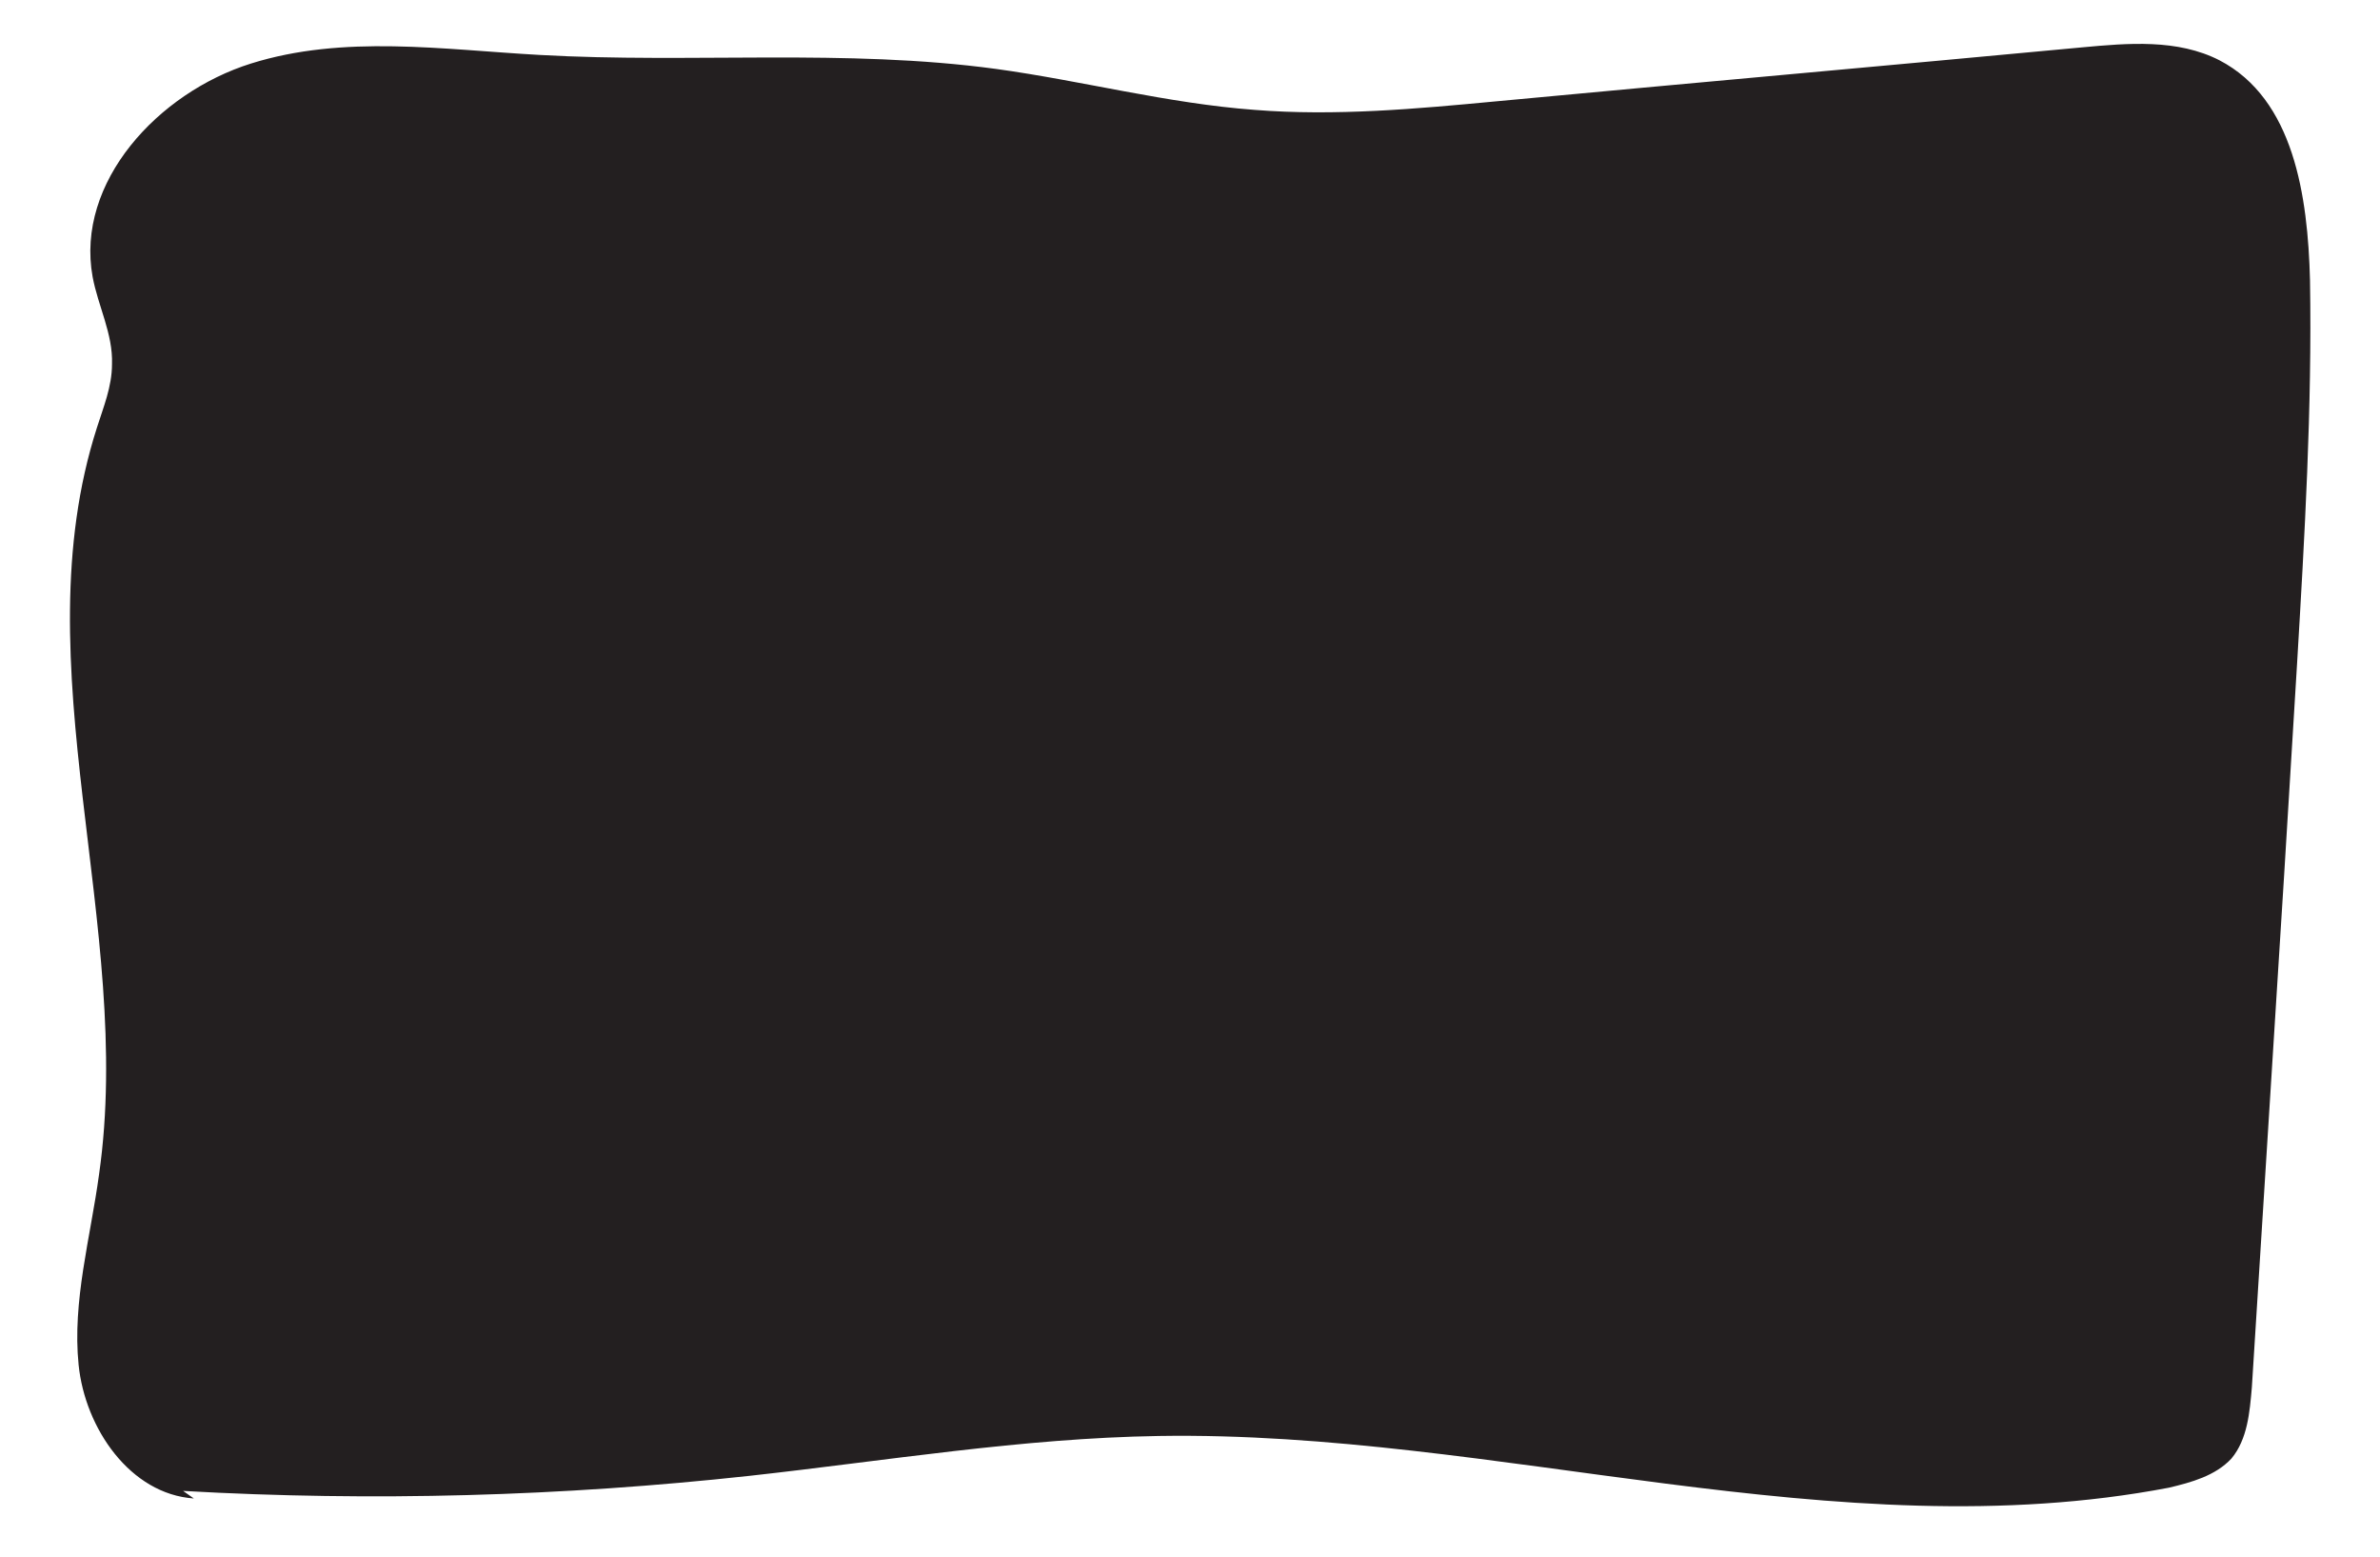
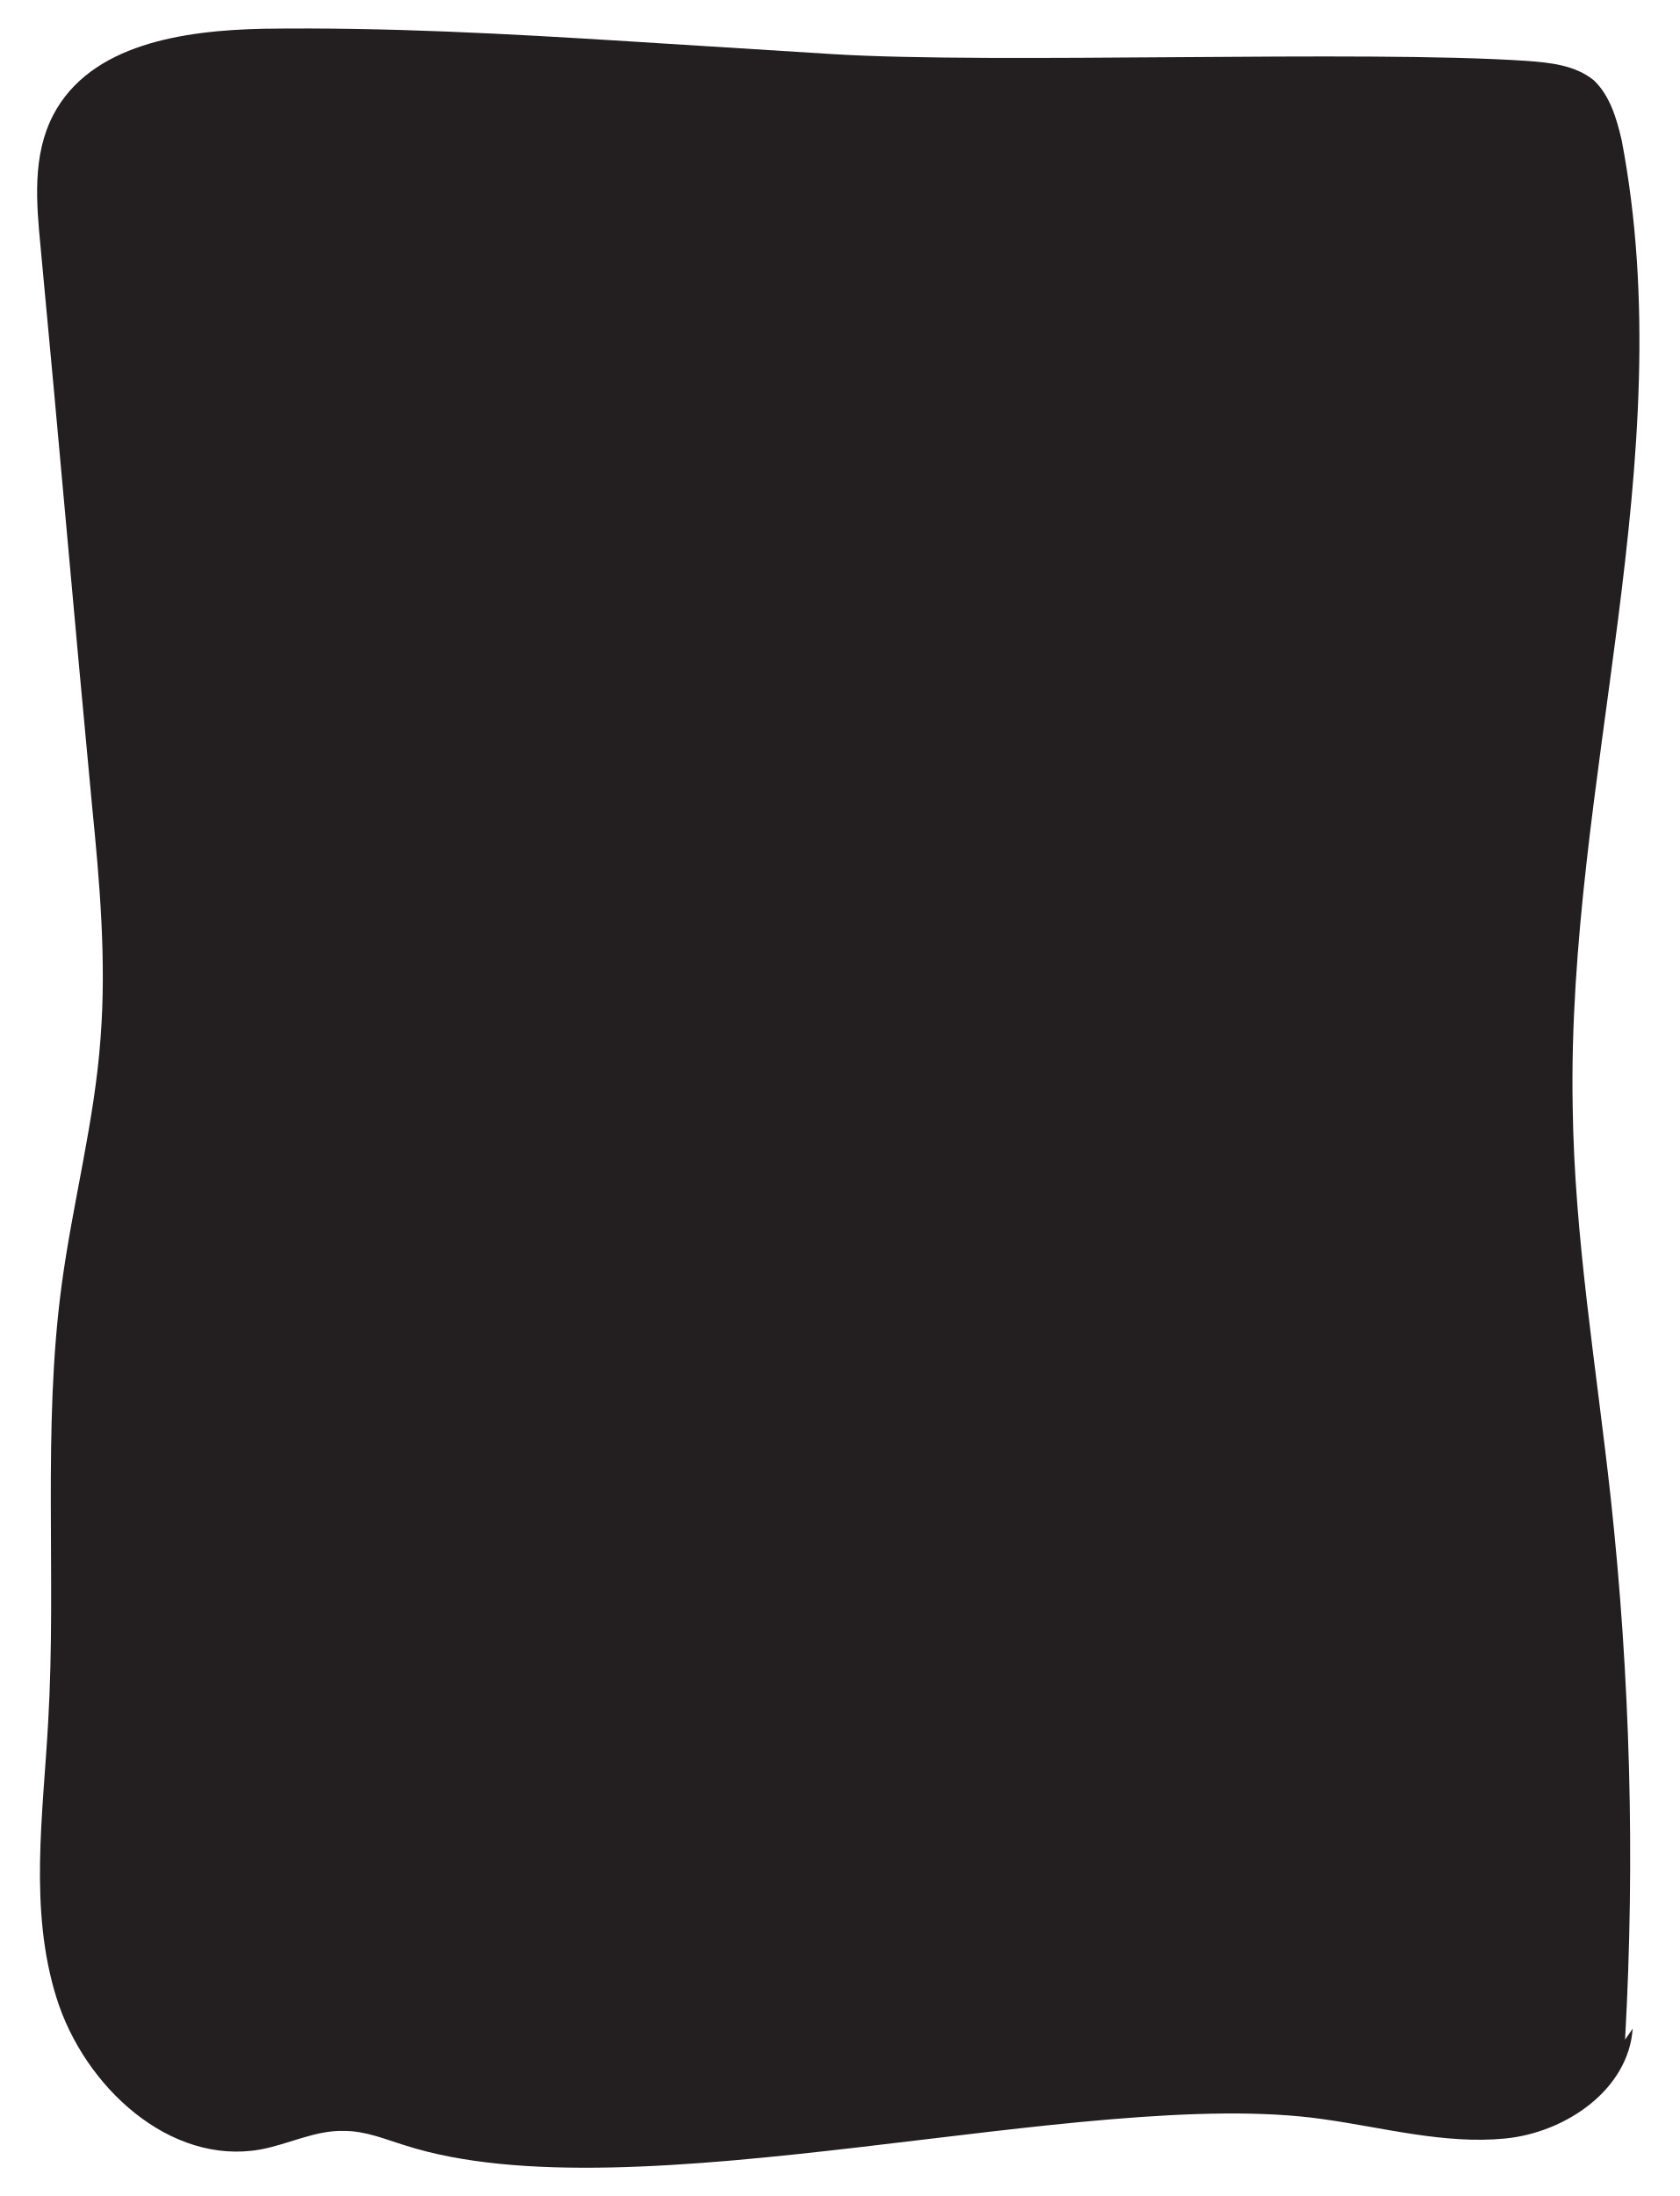
- <svg xmlns="http://www.w3.org/2000/svg" version="1.1" id="Layer_1" x="0px" y="0px" viewBox="187.5 345.4 221 144.5" style="enable-background:new 187.5 345.4 221 144.5;" xml:space="preserve">
-   <path style="fill:#231F20;" d="M205.5,484.5c-5.9-0.4-10.1-6.5-10.7-12.4c-0.6-5.9,1.1-11.8,1.9-17.7c3.3-23-7.3-47.2-0.2-69.3  c0.6-1.9,1.4-3.8,1.4-5.9c0.1-2.8-1.3-5.4-1.8-8.1c-1.6-8.8,6.1-17.1,14.7-19.8c8.6-2.7,17.8-1.3,26.8-0.8  c14.1,0.8,28.4-0.6,42.4,1.3c8,1.1,15.9,3.2,24,3.8c7.5,0.6,15.1-0.1,22.5-0.8c18.1-1.7,36.2-3.3,54.3-5c4.3-0.4,8.9-0.8,12.8,1.2  c6.9,3.6,8.2,12.6,8.4,20.4c0.2,11.9-0.5,23.8-1.2,35.6c-0.4,6.5-0.8,13.1-1.2,19.6c-1,15.9-2,31.7-3,47.6c-0.2,2.3-0.4,4.8-1.9,6.6  c-1.5,1.6-3.7,2.2-5.8,2.7c-30.9,5.9-62.4-5.3-93.8-4.8c-12.7,0.2-25.3,2.3-38,3.7c-17.4,1.9-35,2.4-52.6,1.4" />
+ <svg xmlns="http://www.w3.org/2000/svg" version="1.1" id="Layer_1" x="0px" y="0px" viewBox="35.3 -37.8 198.7 259.8" enable-background="new 35.3 -37.8 198.7 259.8" xml:space="preserve">
+   <path fill="#231F20" d="M228.5,202.2c-0.5,7.2-7.9,12.3-15.1,13c-7.2,0.7-14.4-1.3-21.6-2.3c-28-4-81.6,11.8-108.6,3.1  c-2.3-0.7-4.6-1.7-7.2-1.7c-3.4-0.1-6.6,1.6-9.9,2.2c-10.7,1.9-20.8-7.4-24.1-17.9c-3.3-10.5-1.6-21.7-1-32.7  c1-17.2-0.7-34.6,1.6-51.7c1.3-9.7,3.9-19.4,4.6-29.2c0.7-9.1-0.1-18.4-1-27.4c-2.1-22.1-4-44.1-6.1-66.2c-0.5-5.2-1-10.8,1.5-15.6  c4.4-8.4,15.4-10,24.9-10.2c14.5-0.2,29,0.6,43.4,1.5c7.9,0.5,16,1,23.9,1.5c19.4,1.2,62.7-0.5,82.1,0.8c2.8,0.2,5.8,0.5,8,2.3  c1.9,1.8,2.7,4.5,3.3,7.1c7.2,37.7-6.5,76-5.8,114.3c0.2,15.5,2.8,30.8,4.5,46.3c2.3,21.2,2.9,42.6,1.7,64.1" />
</svg>
